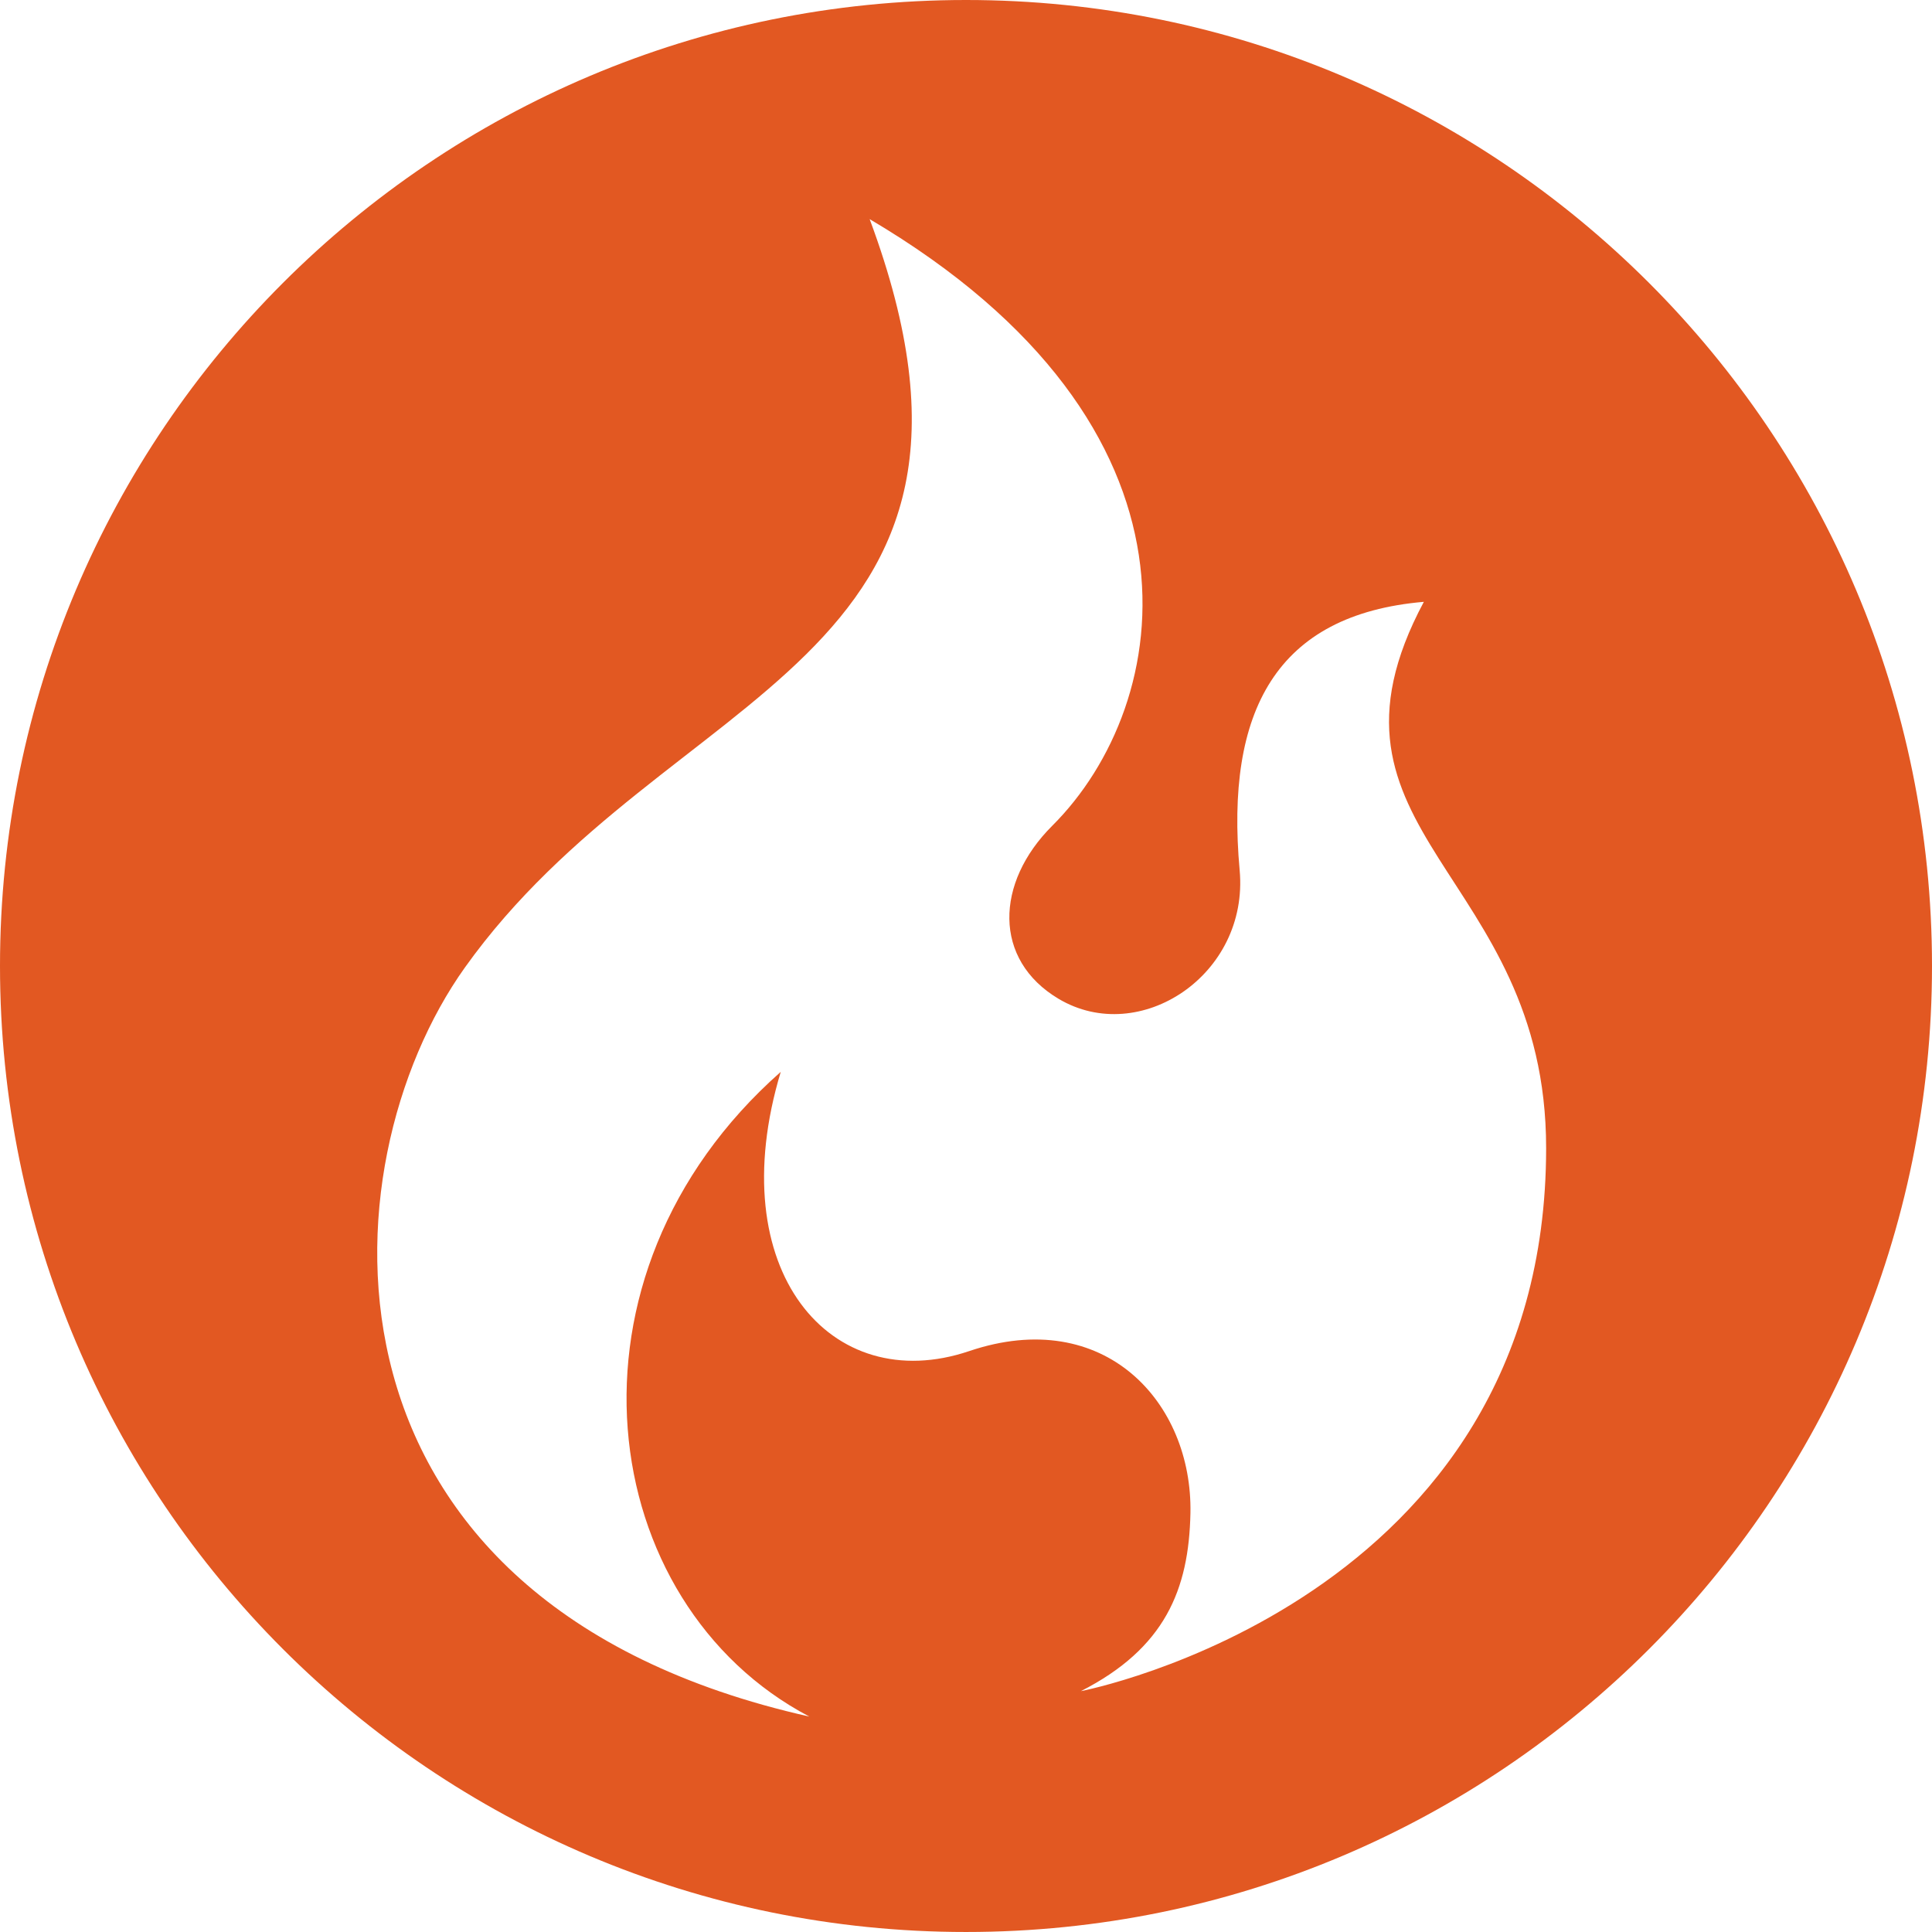
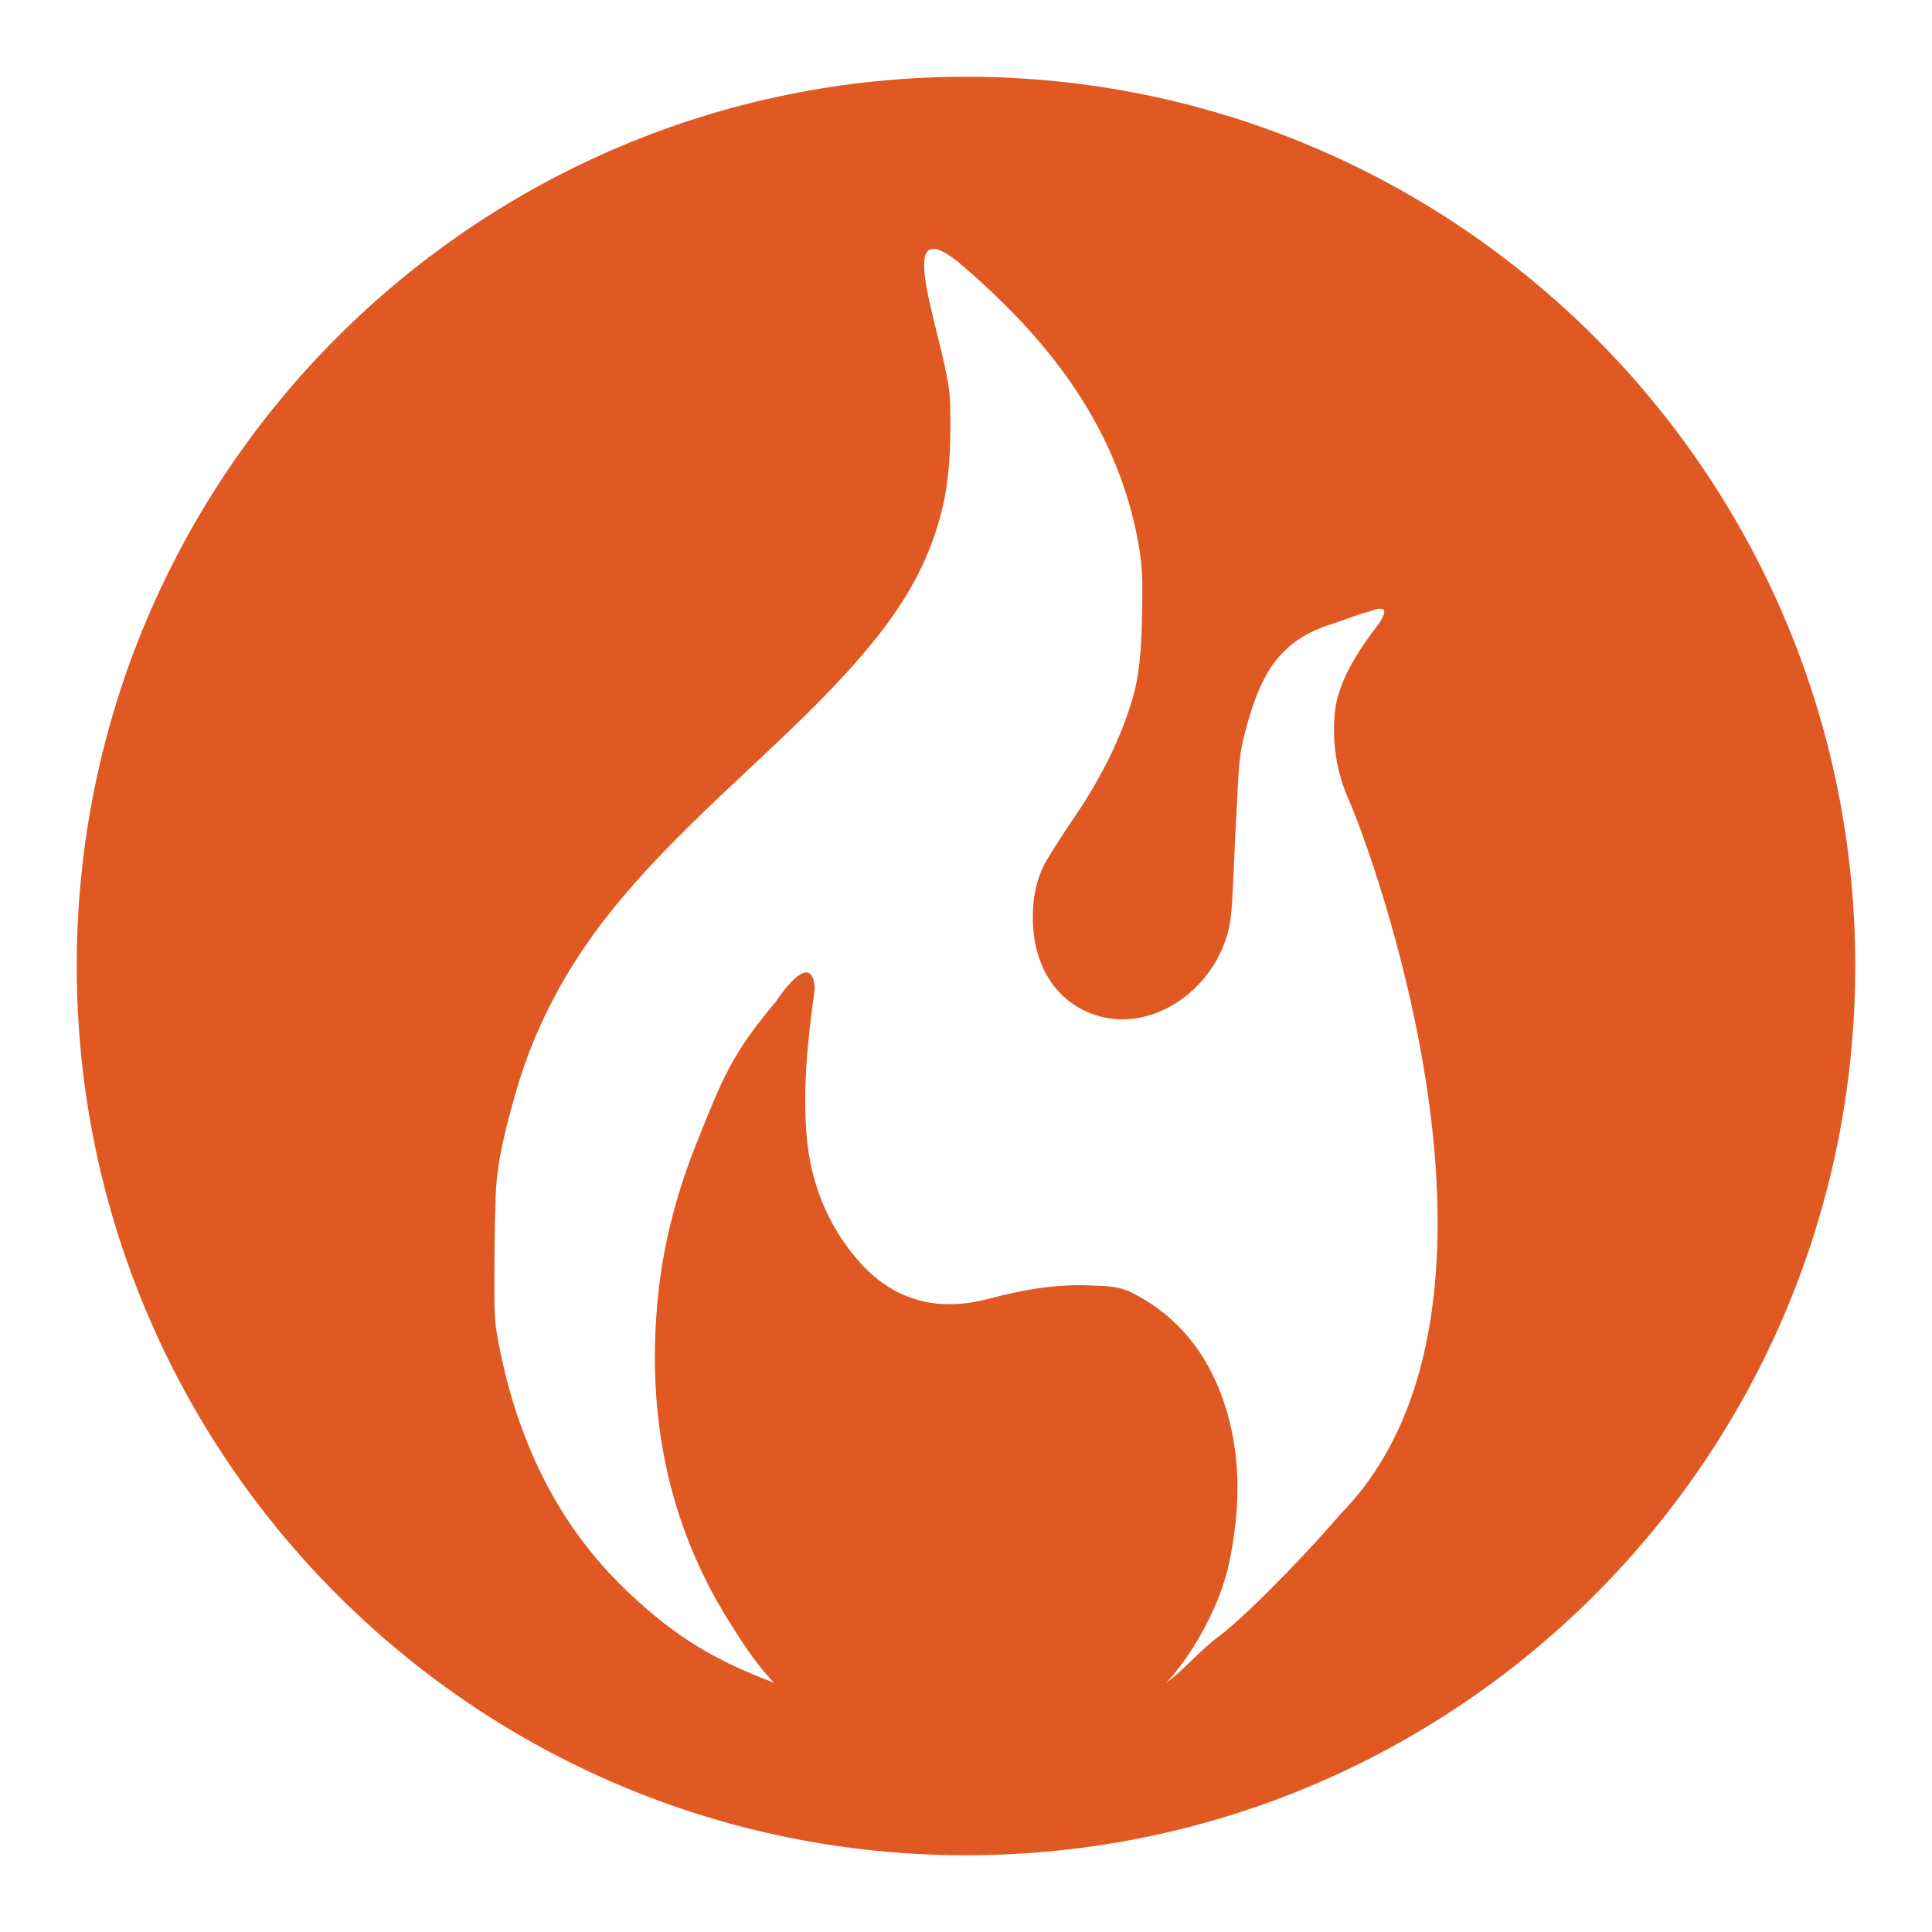
- <svg xmlns="http://www.w3.org/2000/svg" width="730" height="730" viewBox="0 0 193.146 193.146">
-   <path style="display:inline;fill:#e25822;fill-opacity:1;stroke:none;stroke-width:2.099;stroke-opacity:1" d="M106.73 44.423a96.573 96.573 0 0 0-96.573 96.573 96.573 96.573 0 0 0 96.573 96.572 96.573 96.573 0 0 0 96.573-96.572 96.573 96.573 0 0 0-96.573-96.573ZM97.1 66.33c35.242 20.797 30.424 48.517 18.256 60.643-5.715 5.695-5.941 13.398.635 17.307 8.096 4.812 19.05-2.385 18.097-12.862-1.446-15.91 3.652-25.559 18.415-26.829-12.382 23.158 12.224 26.988 12.224 54.61 0 45.403-46.514 54.292-46.514 54.292 8.414-4.286 10.796-10.16 10.954-17.78.23-11.065-8.572-20.796-22.121-16.215-13.825 4.673-24.82-8.057-18.836-27.917-23.178 20.479-18.574 53.181 2.857 64.452-50.958-11.43-48.578-55.055-34.436-74.88 20.307-28.466 57.137-30.053 40.468-74.82z" transform="translate(-10.157 -44.423)" />
+ <svg xmlns="http://www.w3.org/2000/svg" viewBox="0 0 1024 1024">
+   <path d="M512,40.68C251.7,40.68,40.68,251.7,40.68,512s211.02,471.32,471.32,471.32,471.32-211.02,471.32-471.32S772.3,40.68,512,40.68Zm198.86,761.39c-23.98,27.89-55.45,58.98-66.36,66.33-9.54,7.61-17.38,16.86-26.49,23.71,15.32-16.59,28.98-42.31,33.46-63.71,5.65-27.02,6.58-54.35-1.41-80.97-8.77-29.2-25.72-50.08-50.38-62.4-7.35-3.67-15.04-3.42-22.7-3.74-17.99-.74-35.52,2.47-53.06,7.12-26.17,6.94-50.37,1.72-69.8-21.15-15.55-18.31-24.75-40.54-26.69-66.48-1.9-25.37,.74-50.5,4.26-75.51,.49-3.52-.64-23.27-20.51,5.64-23.48,28-28.1,40.38-41.55,73.87-10.32,25.69-17.69,52.38-20.68,80.46-6.76,63.43,4.78,121.85,37.32,173.93,8.47,13.56,14.63,22.86,23.92,32.7-29.93-11.32-51.62-23.48-78.17-48.86-37.11-35.47-58.98-81.37-68.57-135.53-1.12-6.32-1.42-12.93-1.41-19.41,0-18.25,0-36.53,.7-54.75,.7-18.08,5.31-35.31,10.09-52.43,11.15-39.93,30.73-73.74,55.74-103.67,22.9-27.42,48.64-51.06,74.14-75.02,21.49-20.19,42.87-40.52,61.74-64.09,16.56-20.69,29.61-43.73,35.63-71.45,3.8-17.49,3.83-35.31,3.51-53.22-.52-29-33.3-104.39,4.07-74.74,24.62,20.94,47.58,44.14,65.67,72.8,15.41,24.4,26.32,51.68,30.88,81.64,1.74,11.42,1.25,23.4,1.03,35.1-.29,14.9-1.11,29.77-5.56,44.07-7.08,22.72-17.93,42.83-30.79,61.65-4.71,6.9-9.26,13.97-13.63,21.16-6.08,9.98-8.14,21.37-7.81,33.38,.71,26.03,14.61,45.08,36.7,50.51,27.21,6.69,57.9-13.53,66.49-44.18,1.61-5.73,2.12-11.99,2.48-18.06,.93-15.53,1.28-31.1,2.27-46.63,.84-13.07,.66-26.63,3.75-39.03,8.37-33.59,18.45-51.85,47.87-60.73,3.4-1.03,14.54-5.35,18-6.03,13.97-5.42,7.05,3.75,6.45,5.33-12.08,15.73-22.42,31.7-23.99,48.18-1.55,16.33,1.1,31.99,7.53,46.35,9.37,20.92,103.35,267.8-4.13,377.87Z" fill="#e05922" />
</svg>
